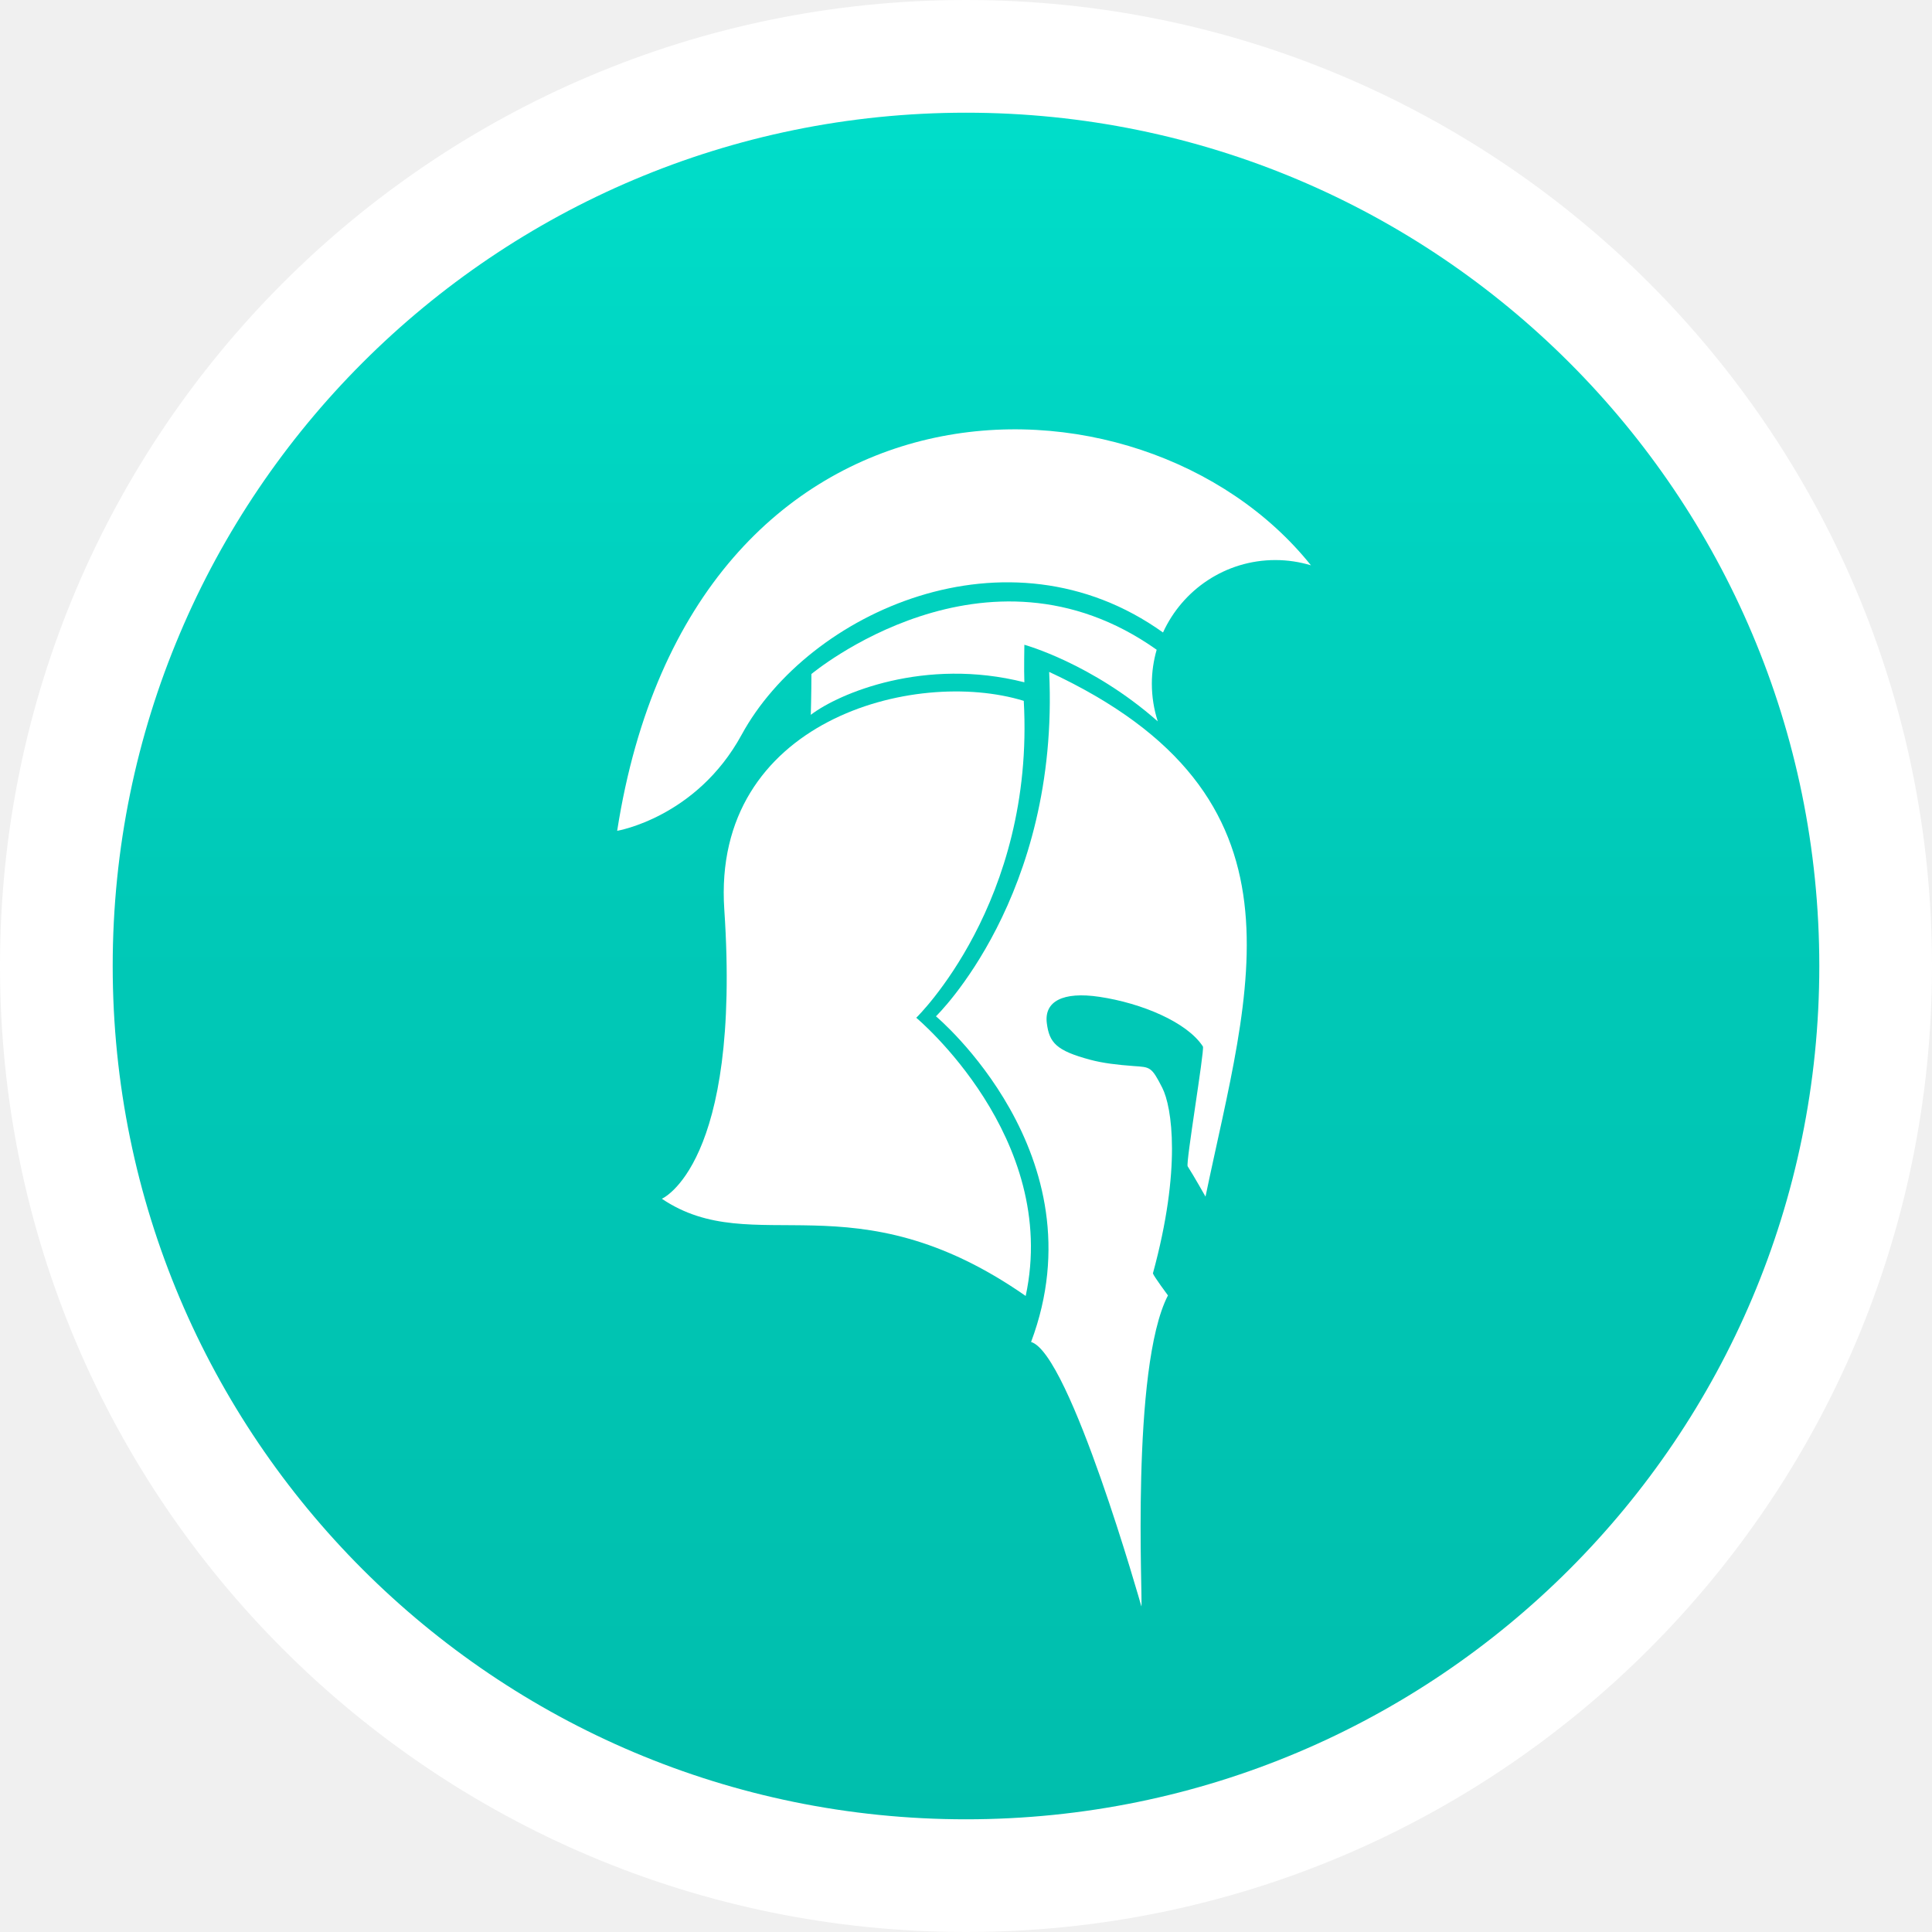
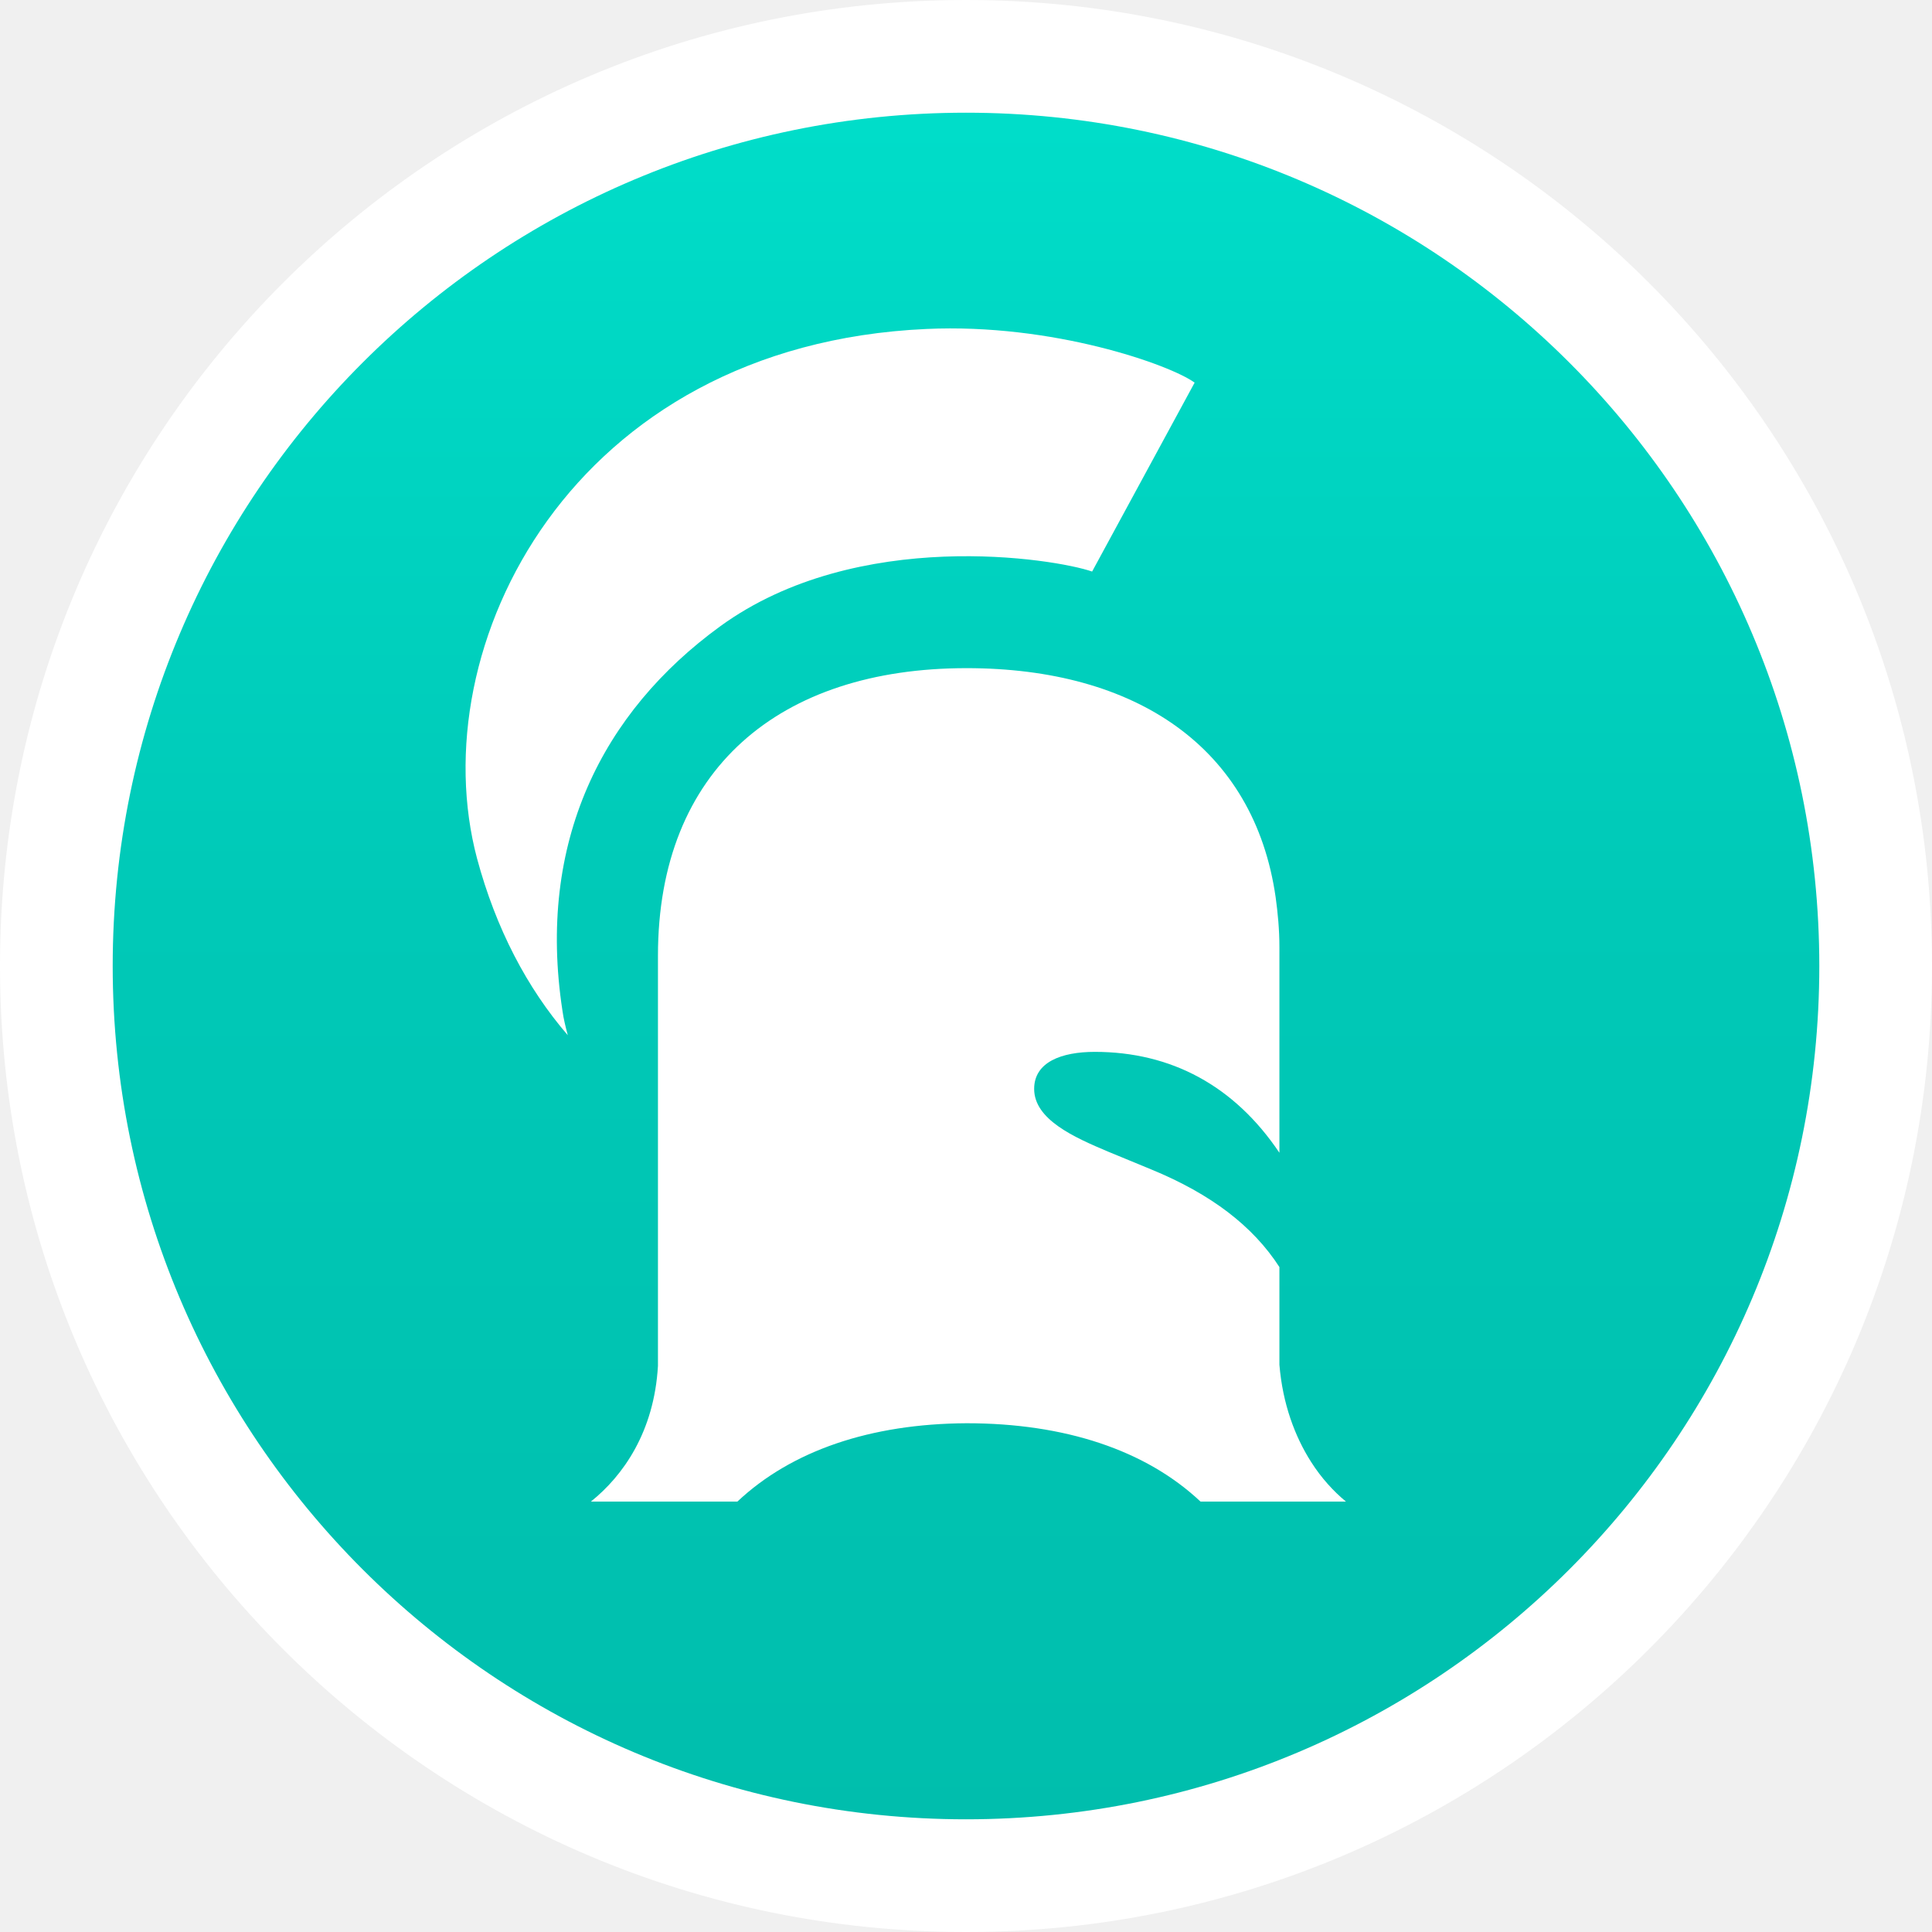
- <svg xmlns="http://www.w3.org/2000/svg" width="360px" height="360px" viewBox="0 0 360 360" version="1.1">
-   <defs>
-     <linearGradient x1="50%" y1="-71.795%" x2="50%" y2="170.718%" id="linearGradient-1">
-       <stop stop-color="#00FCE5" offset="0%" />
-       <stop stop-color="#00C9B7" offset="49%" />
-       <stop stop-color="#00B0A0" offset="100%" />
-     </linearGradient>
-   </defs>
-   <g id="illustration-/-arrow-download-copy-3" stroke="none" stroke-width="1" fill="none" fill-rule="evenodd">
-     <g id="illustration-/-arrow-download-" fill-rule="nonzero">
-       <circle id="Oval" stroke="#FFFFFF" stroke-width="3" fill="#FFFFFF" cx="180" cy="180" r="178.5" />
-       <g id="arrow,-down,-downwards,-download" transform="translate(21, 21)" fill="url(#linearGradient-1)">
-         <circle id="Oval" cx="159" cy="159" r="159" />
+ <svg xmlns="http://www.w3.org/2000/svg" version="1.1" id="Layer_1" x="0px" y="0px" viewBox="0 0 360 360" style="enable-background:new 0 0 360 360;" xml:space="preserve">
+   <style type="text/css">
+ 	.st0{fill:#FFFFFF;stroke:#FFFFFF;stroke-width:3;}
+ 	.st1{fill:url(#Oval_00000137098326959147167380000013737650070894338193_);}
+ 	.st2{fill-rule:evenodd;clip-rule:evenodd;fill:#FFFFFF;}
+ </style>
+   <g id="illustration-_x2F_-arrow-download-copy-3">
+     <g id="illustration-_x2F_-arrow-download-">
+       <circle id="Oval" class="st0" cx="180" cy="180" r="178.5" />
+       <g id="arrow_x2C_-down_x2C_-downwards_x2C_-download" transform="translate(21, 21)">
+         <linearGradient id="Oval_00000067231479147732386300000002877809753665822398_" gradientUnits="userSpaceOnUse" x1="-797.05" y1="699.589" x2="-797.05" y2="697.164" gradientTransform="matrix(318 0 0 -318 253621 222241)">
+           <stop offset="0" style="stop-color:#00FCE5" />
+           <stop offset="0.49" style="stop-color:#00C9B7" />
+           <stop offset="1" style="stop-color:#00B0A0" />
+         </linearGradient>
+         <circle id="Oval_00000005962274402412255760000003774313465328464781_" style="fill:url(#Oval_00000067231479147732386300000002877809753665822398_);" cx="159" cy="159" r="159" />
      </g>
    </g>
-     <g id="logo-helmet" transform="translate(115, 80)" fill="#FFFFFF">
-       <path d="M129.276,25.338 C97.561,-14.286 13.902,-14.2 -1.1937118e-12,74.812 C-1.1937118e-12,74.812 14.793,72.329 23.196,56.902 C35.603,34.127 72.753,17.137 101.71,37.855 C105.337,29.9 113.341,24.359 122.652,24.359 C124.958,24.359 127.179,24.708 129.276,25.338" id="Fill-4" />
-       <path d="M100.528,41.07 C68.624,18.455 36.194,45.596 36.194,45.596 C36.194,49.307 36.081,53.197 36.081,53.197 C41.328,49.185 57.304,42.429 75.875,47.135 C75.786,44.99 75.875,40.142 75.875,40.142 C75.875,40.142 88.466,43.594 100.731,54.416 C100.022,52.197 99.629,49.839 99.629,47.385 C99.629,45.191 99.955,43.077 100.528,41.07" id="Fill-6" />
-       <path d="M55.73,109.644 C55.73,109.644 77.859,88.212 75.764,50.593 C55.354,44.33 17.601,54.311 19.962,89.473 C23.157,137.061 8.326,143.371 8.326,143.371 C25.482,154.946 43.92,139.049 76.123,161.482 C82.476,131.932 55.73,109.644 55.73,109.644" id="Fill-7" />
-       <path d="M80.496,45.202 C82.487,87.075 59.401,109.373 59.401,109.373 C59.401,109.373 90.233,135.105 77.126,170.058 C84.362,172.173 97.679,219.326 97.679,219.326 C97.979,218.837 95.646,174.86 102.632,161.382 C102.632,161.382 100.031,157.886 99.827,157.278 C105.164,137.774 103.392,126.263 101.567,122.68 C99.555,118.733 99.323,118.862 96.264,118.644 C93.225,118.426 90.498,118.099 88.174,117.477 C81.799,115.773 80.523,114.288 80.06,110.651 C79.545,106.616 83.006,104.718 89.873,105.746 C97.717,106.921 106.204,110.451 109.154,115.012 C109.415,116.026 105.927,136.738 106.304,137.323 C107.494,139.183 109.63,142.974 109.63,142.974 C117.716,103.987 130.541,68.453 80.496,45.202" id="Fill-8" />
+     <g id="logo-helmet" transform="translate(115, 80)">
+       <path class="st2" d="M65.1,185.2c18.3,0,33.4,5,43.6,14.6h27.1c-2.3-1.9-4.6-4.4-6.5-7.4c-3-4.7-5.3-10.8-5.9-18.1v-18.2    c-4.9-7.6-12.7-13.6-23.9-18.2l-8-3.3c-6.4-2.7-13.8-6-13.8-11.7c0-5,5.1-6.9,11.3-6.9c14.2,0,26,6.3,34.4,18.8V96.5    c0-3.3-0.3-6.4-0.7-9.3c-4-27.9-26-42.7-57.6-42.7c-34.8,0-57.5,18.8-57.5,53.6v76.4C6.9,186.8,1.1,195-4.9,199.8h27.3    C32.5,190.3,47.2,185.3,65.1,185.2L65.1,185.2z" />
+       <path class="st2" d="M107.6-8.7c-4.5-3.3-26.4-11.1-50-10c-66.2,3-94.2,59.3-83.7,98.7c3.5,13,9.3,24.1,16.9,32.9    c-0.4-1.5-0.8-3.1-1-4.6C-15,76.9-2.8,52.7,19.2,36.7c25.6-18.6,62.4-12.6,69.3-10.2L107.6-8.7L107.6-8.7z" />
    </g>
  </g>
</svg>
